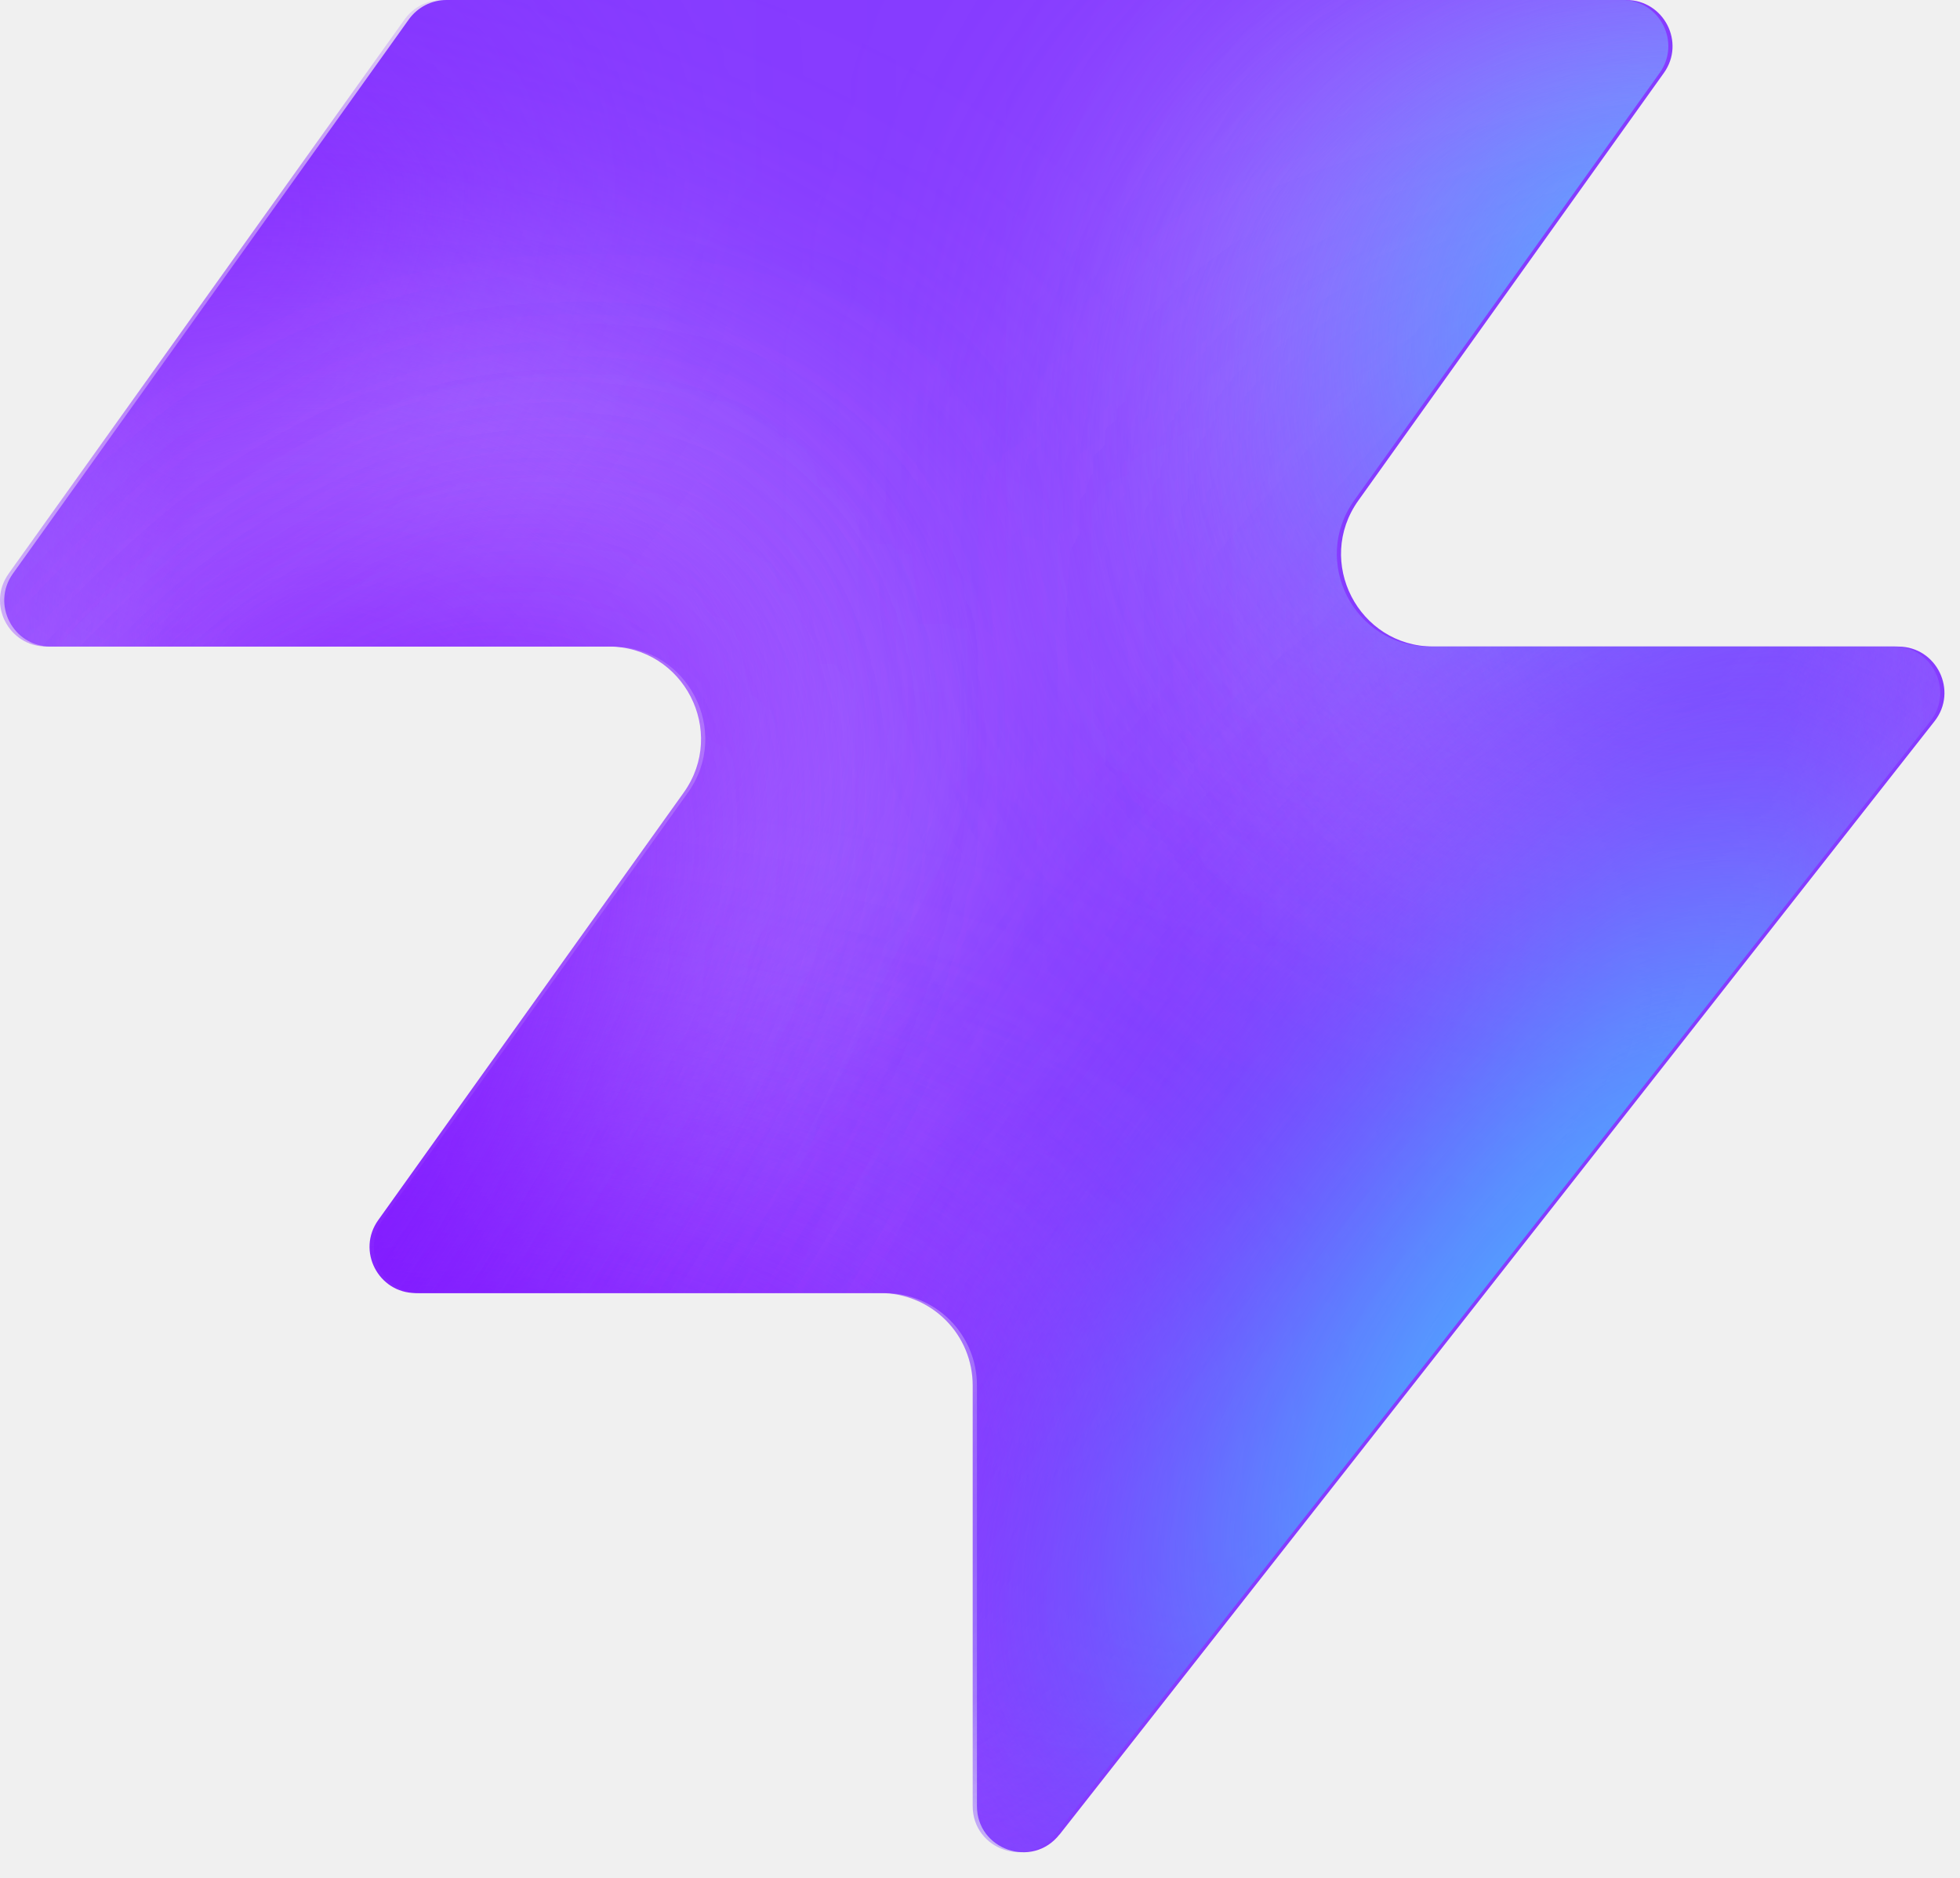
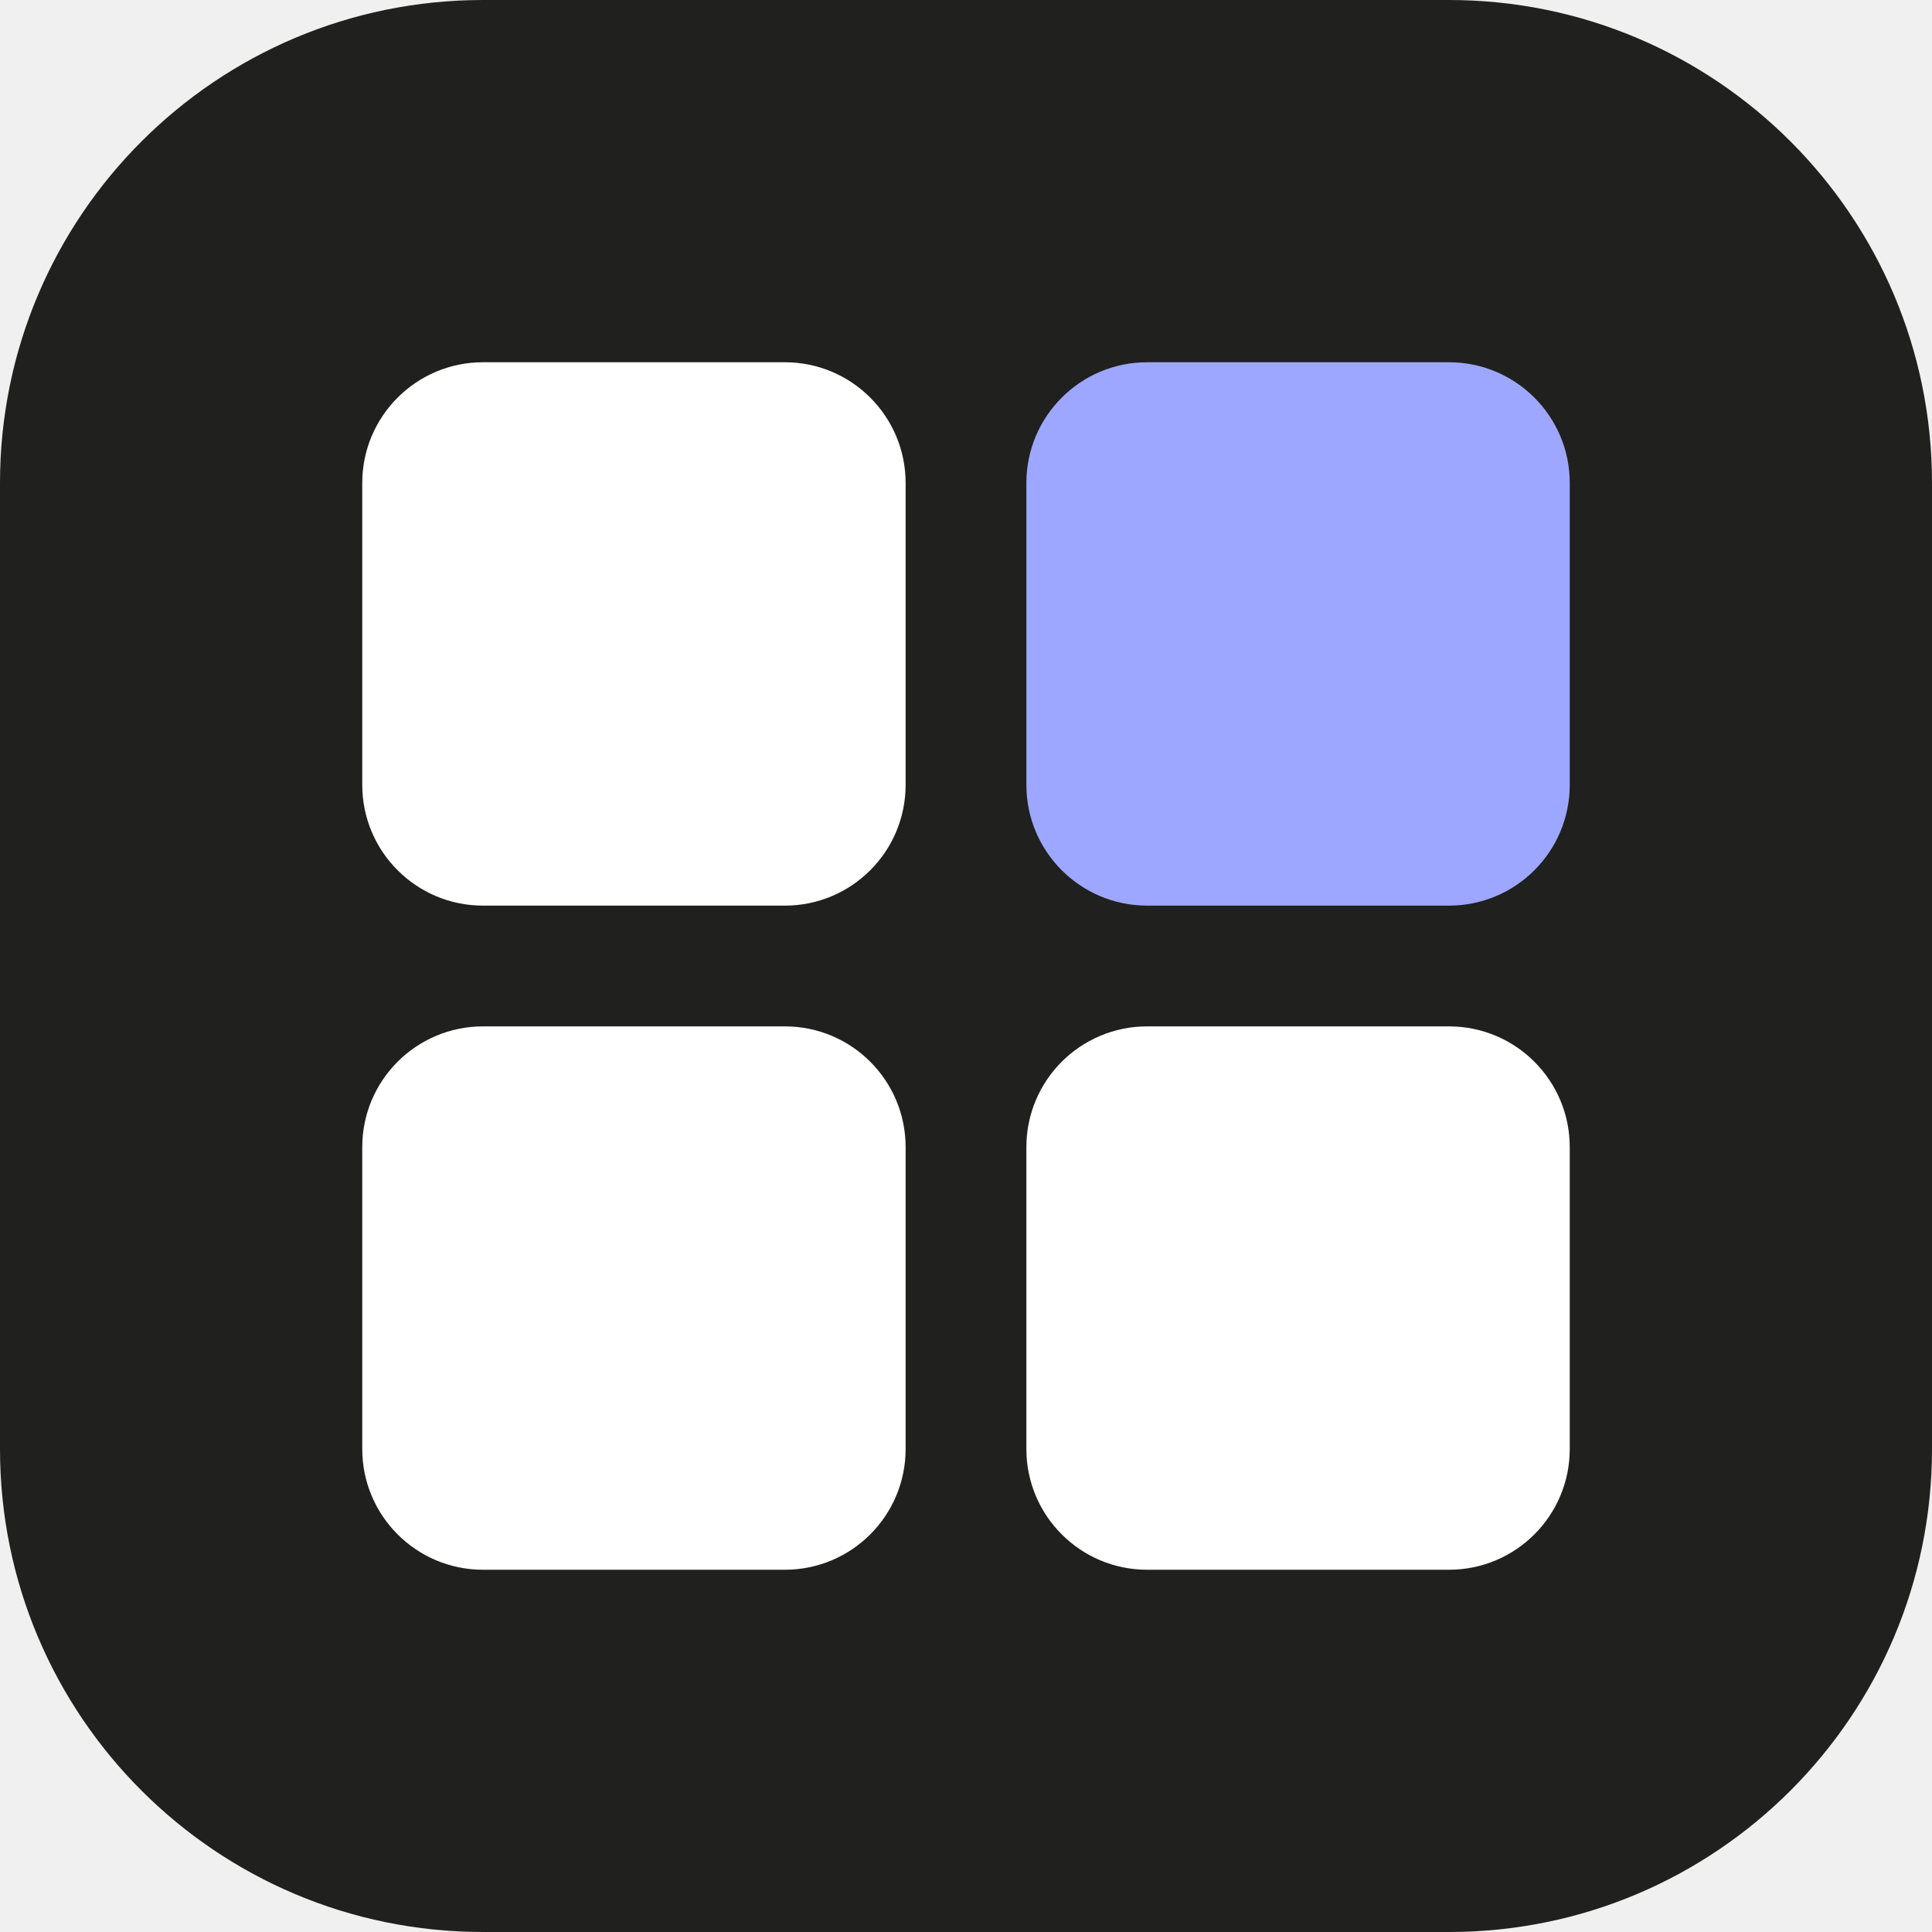
- <svg xmlns="http://www.w3.org/2000/svg" width="48" height="46" fill="none" viewBox="0 0 48 46">
-   <path fill="#863bff" d="M25.946 44.938c-.664.845-2.021.375-2.021-.698V33.937a2.26 2.26 0 0 0-2.262-2.262H10.287c-.92 0-1.456-1.04-.92-1.788l7.48-10.471c1.07-1.497 0-3.578-1.842-3.578H1.237c-.92 0-1.456-1.04-.92-1.788L10.013.474c.214-.297.556-.474.92-.474h28.894c.92 0 1.456 1.04.92 1.788l-7.48 10.471c-1.07 1.498 0 3.579 1.842 3.579h11.377c.943 0 1.473 1.088.89 1.83L25.947 44.94z" style="fill:#863bff;fill:color(display-p3 .525 .23 1);fill-opacity:1" />
-   <mask id="a" width="48" height="46" x="0" y="0" maskUnits="userSpaceOnUse" style="mask-type:alpha">
-     <path fill="#000" d="M25.842 44.938c-.664.844-2.021.375-2.021-.698V33.937a2.26 2.26 0 0 0-2.262-2.262H10.183c-.92 0-1.456-1.04-.92-1.788l7.48-10.471c1.07-1.498 0-3.579-1.842-3.579H1.133c-.92 0-1.456-1.04-.92-1.787L9.91.473c.214-.297.556-.474.92-.474h28.894c.92 0 1.456 1.04.92 1.788l-7.48 10.471c-1.07 1.498 0 3.578 1.842 3.578h11.377c.943 0 1.473 1.088.89 1.832L25.843 44.94z" style="fill:#000;fill-opacity:1" />
-   </mask>
-   <g mask="url(#a)">
-     <g filter="url(#b)">
-       <ellipse cx="5.508" cy="14.704" fill="#ede6ff" rx="5.508" ry="14.704" style="fill:#ede6ff;fill:color(display-p3 .927 .903 1);fill-opacity:1" transform="matrix(.00324 1 1 -.00324 -4.47 31.516)" />
-     </g>
-     <g filter="url(#c)">
-       <ellipse cx="10.399" cy="29.851" fill="#ede6ff" rx="10.399" ry="29.851" style="fill:#ede6ff;fill:color(display-p3 .927 .903 1);fill-opacity:1" transform="matrix(.00324 1 1 -.00324 -39.328 7.883)" />
-     </g>
-     <g filter="url(#d)">
-       <ellipse cx="5.508" cy="30.487" fill="#7e14ff" rx="5.508" ry="30.487" style="fill:#7e14ff;fill:color(display-p3 .492 .077 1);fill-opacity:1" transform="rotate(89.814 -25.913 -14.639)scale(1 -1)" />
-     </g>
-     <g filter="url(#e)">
-       <ellipse cx="5.508" cy="30.599" fill="#7e14ff" rx="5.508" ry="30.599" style="fill:#7e14ff;fill:color(display-p3 .492 .077 1);fill-opacity:1" transform="rotate(89.814 -32.644 -3.334)scale(1 -1)" />
-     </g>
-     <g filter="url(#f)">
-       <ellipse cx="5.508" cy="30.599" fill="#7e14ff" rx="5.508" ry="30.599" style="fill:#7e14ff;fill:color(display-p3 .492 .077 1);fill-opacity:1" transform="matrix(.00324 1 1 -.00324 -34.34 30.47)" />
-     </g>
-     <g filter="url(#g)">
-       <ellipse cx="14.072" cy="22.078" fill="#ede6ff" rx="14.072" ry="22.078" style="fill:#ede6ff;fill:color(display-p3 .927 .903 1);fill-opacity:1" transform="rotate(93.35 24.506 48.493)scale(-1 1)" />
-     </g>
-     <g filter="url(#h)">
-       <ellipse cx="3.47" cy="21.501" fill="#7e14ff" rx="3.47" ry="21.501" style="fill:#7e14ff;fill:color(display-p3 .492 .077 1);fill-opacity:1" transform="rotate(89.009 28.708 47.59)scale(-1 1)" />
-     </g>
-     <g filter="url(#i)">
-       <ellipse cx="3.47" cy="21.501" fill="#7e14ff" rx="3.47" ry="21.501" style="fill:#7e14ff;fill:color(display-p3 .492 .077 1);fill-opacity:1" transform="rotate(89.009 28.708 47.59)scale(-1 1)" />
-     </g>
-     <g filter="url(#j)">
-       <ellipse cx=".387" cy="8.972" fill="#7e14ff" rx="4.407" ry="29.108" style="fill:#7e14ff;fill:color(display-p3 .492 .077 1);fill-opacity:1" transform="rotate(39.51 .387 8.972)" />
-     </g>
-     <g filter="url(#k)">
-       <ellipse cx="47.523" cy="-6.092" fill="#7e14ff" rx="4.407" ry="29.108" style="fill:#7e14ff;fill:color(display-p3 .492 .077 1);fill-opacity:1" transform="rotate(37.892 47.523 -6.092)" />
-     </g>
-     <g filter="url(#l)">
-       <ellipse cx="41.412" cy="6.333" fill="#47bfff" rx="5.971" ry="9.665" style="fill:#47bfff;fill:color(display-p3 .28 .748 1);fill-opacity:1" transform="rotate(37.892 41.412 6.333)" />
-     </g>
-     <g filter="url(#m)">
-       <ellipse cx="-1.879" cy="38.332" fill="#7e14ff" rx="4.407" ry="29.108" style="fill:#7e14ff;fill:color(display-p3 .492 .077 1);fill-opacity:1" transform="rotate(37.892 -1.88 38.332)" />
-     </g>
-     <g filter="url(#n)">
-       <ellipse cx="-1.879" cy="38.332" fill="#7e14ff" rx="4.407" ry="29.108" style="fill:#7e14ff;fill:color(display-p3 .492 .077 1);fill-opacity:1" transform="rotate(37.892 -1.88 38.332)" />
-     </g>
-     <g filter="url(#o)">
-       <ellipse cx="35.651" cy="29.907" fill="#7e14ff" rx="4.407" ry="29.108" style="fill:#7e14ff;fill:color(display-p3 .492 .077 1);fill-opacity:1" transform="rotate(37.892 35.651 29.907)" />
-     </g>
-     <g filter="url(#p)">
-       <ellipse cx="38.418" cy="32.4" fill="#47bfff" rx="5.971" ry="15.297" style="fill:#47bfff;fill:color(display-p3 .28 .748 1);fill-opacity:1" transform="rotate(37.892 38.418 32.4)" />
-     </g>
-   </g>
-   <defs>
-     <filter id="b" width="60.045" height="41.654" x="-19.77" y="16.149" color-interpolation-filters="sRGB" filterUnits="userSpaceOnUse">
-       <feFlood flood-opacity="0" result="BackgroundImageFix" />
-       <feBlend in="SourceGraphic" in2="BackgroundImageFix" result="shape" />
-       <feGaussianBlur result="effect1_foregroundBlur_2002_17158" stdDeviation="7.659" />
-     </filter>
-     <filter id="c" width="90.34" height="51.437" x="-54.613" y="-7.533" color-interpolation-filters="sRGB" filterUnits="userSpaceOnUse">
-       <feFlood flood-opacity="0" result="BackgroundImageFix" />
-       <feBlend in="SourceGraphic" in2="BackgroundImageFix" result="shape" />
-       <feGaussianBlur result="effect1_foregroundBlur_2002_17158" stdDeviation="7.659" />
-     </filter>
-     <filter id="d" width="79.355" height="29.4" x="-49.64" y="2.03" color-interpolation-filters="sRGB" filterUnits="userSpaceOnUse">
-       <feFlood flood-opacity="0" result="BackgroundImageFix" />
-       <feBlend in="SourceGraphic" in2="BackgroundImageFix" result="shape" />
-       <feGaussianBlur result="effect1_foregroundBlur_2002_17158" stdDeviation="4.596" />
-     </filter>
-     <filter id="e" width="79.579" height="29.4" x="-45.045" y="20.029" color-interpolation-filters="sRGB" filterUnits="userSpaceOnUse">
-       <feFlood flood-opacity="0" result="BackgroundImageFix" />
-       <feBlend in="SourceGraphic" in2="BackgroundImageFix" result="shape" />
-       <feGaussianBlur result="effect1_foregroundBlur_2002_17158" stdDeviation="4.596" />
-     </filter>
-     <filter id="f" width="79.579" height="29.4" x="-43.513" y="21.178" color-interpolation-filters="sRGB" filterUnits="userSpaceOnUse">
-       <feFlood flood-opacity="0" result="BackgroundImageFix" />
-       <feBlend in="SourceGraphic" in2="BackgroundImageFix" result="shape" />
-       <feGaussianBlur result="effect1_foregroundBlur_2002_17158" stdDeviation="4.596" />
-     </filter>
-     <filter id="g" width="74.749" height="58.852" x="15.756" y="-17.901" color-interpolation-filters="sRGB" filterUnits="userSpaceOnUse">
-       <feFlood flood-opacity="0" result="BackgroundImageFix" />
-       <feBlend in="SourceGraphic" in2="BackgroundImageFix" result="shape" />
-       <feGaussianBlur result="effect1_foregroundBlur_2002_17158" stdDeviation="7.659" />
-     </filter>
-     <filter id="h" width="61.377" height="25.362" x="23.548" y="2.284" color-interpolation-filters="sRGB" filterUnits="userSpaceOnUse">
-       <feFlood flood-opacity="0" result="BackgroundImageFix" />
-       <feBlend in="SourceGraphic" in2="BackgroundImageFix" result="shape" />
-       <feGaussianBlur result="effect1_foregroundBlur_2002_17158" stdDeviation="4.596" />
-     </filter>
-     <filter id="i" width="61.377" height="25.362" x="23.548" y="2.284" color-interpolation-filters="sRGB" filterUnits="userSpaceOnUse">
-       <feFlood flood-opacity="0" result="BackgroundImageFix" />
-       <feBlend in="SourceGraphic" in2="BackgroundImageFix" result="shape" />
-       <feGaussianBlur result="effect1_foregroundBlur_2002_17158" stdDeviation="4.596" />
-     </filter>
-     <filter id="j" width="56.045" height="63.649" x="-27.636" y="-22.853" color-interpolation-filters="sRGB" filterUnits="userSpaceOnUse">
-       <feFlood flood-opacity="0" result="BackgroundImageFix" />
-       <feBlend in="SourceGraphic" in2="BackgroundImageFix" result="shape" />
-       <feGaussianBlur result="effect1_foregroundBlur_2002_17158" stdDeviation="4.596" />
-     </filter>
-     <filter id="k" width="54.814" height="64.646" x="20.116" y="-38.415" color-interpolation-filters="sRGB" filterUnits="userSpaceOnUse">
-       <feFlood flood-opacity="0" result="BackgroundImageFix" />
-       <feBlend in="SourceGraphic" in2="BackgroundImageFix" result="shape" />
-       <feGaussianBlur result="effect1_foregroundBlur_2002_17158" stdDeviation="4.596" />
-     </filter>
-     <filter id="l" width="33.541" height="35.313" x="24.641" y="-11.323" color-interpolation-filters="sRGB" filterUnits="userSpaceOnUse">
-       <feFlood flood-opacity="0" result="BackgroundImageFix" />
-       <feBlend in="SourceGraphic" in2="BackgroundImageFix" result="shape" />
-       <feGaussianBlur result="effect1_foregroundBlur_2002_17158" stdDeviation="4.596" />
-     </filter>
-     <filter id="m" width="54.814" height="64.646" x="-29.286" y="6.009" color-interpolation-filters="sRGB" filterUnits="userSpaceOnUse">
-       <feFlood flood-opacity="0" result="BackgroundImageFix" />
-       <feBlend in="SourceGraphic" in2="BackgroundImageFix" result="shape" />
-       <feGaussianBlur result="effect1_foregroundBlur_2002_17158" stdDeviation="4.596" />
-     </filter>
-     <filter id="n" width="54.814" height="64.646" x="-29.286" y="6.009" color-interpolation-filters="sRGB" filterUnits="userSpaceOnUse">
-       <feFlood flood-opacity="0" result="BackgroundImageFix" />
-       <feBlend in="SourceGraphic" in2="BackgroundImageFix" result="shape" />
-       <feGaussianBlur result="effect1_foregroundBlur_2002_17158" stdDeviation="4.596" />
-     </filter>
-     <filter id="o" width="54.814" height="64.646" x="8.244" y="-2.416" color-interpolation-filters="sRGB" filterUnits="userSpaceOnUse">
-       <feFlood flood-opacity="0" result="BackgroundImageFix" />
-       <feBlend in="SourceGraphic" in2="BackgroundImageFix" result="shape" />
-       <feGaussianBlur result="effect1_foregroundBlur_2002_17158" stdDeviation="4.596" />
-     </filter>
-     <filter id="p" width="39.409" height="43.623" x="18.713" y="10.588" color-interpolation-filters="sRGB" filterUnits="userSpaceOnUse">
-       <feFlood flood-opacity="0" result="BackgroundImageFix" />
-       <feBlend in="SourceGraphic" in2="BackgroundImageFix" result="shape" />
-       <feGaussianBlur result="effect1_foregroundBlur_2002_17158" stdDeviation="4.596" />
-     </filter>
-   </defs>
+ <svg xmlns="http://www.w3.org/2000/svg" viewBox="0 0 64 64">
+   <rect width="64" height="64" rx="16" fill="#20201e" />
+   <rect x="12" y="12" width="18" height="18" rx="4" fill="#ffffff" />
+   <rect x="34" y="12" width="18" height="18" rx="4" fill="#9da7ff" />
+   <rect x="12" y="34" width="18" height="18" rx="4" fill="#ffffff" />
+   <rect x="34" y="34" width="18" height="18" rx="4" fill="#ffffff" />
</svg>
